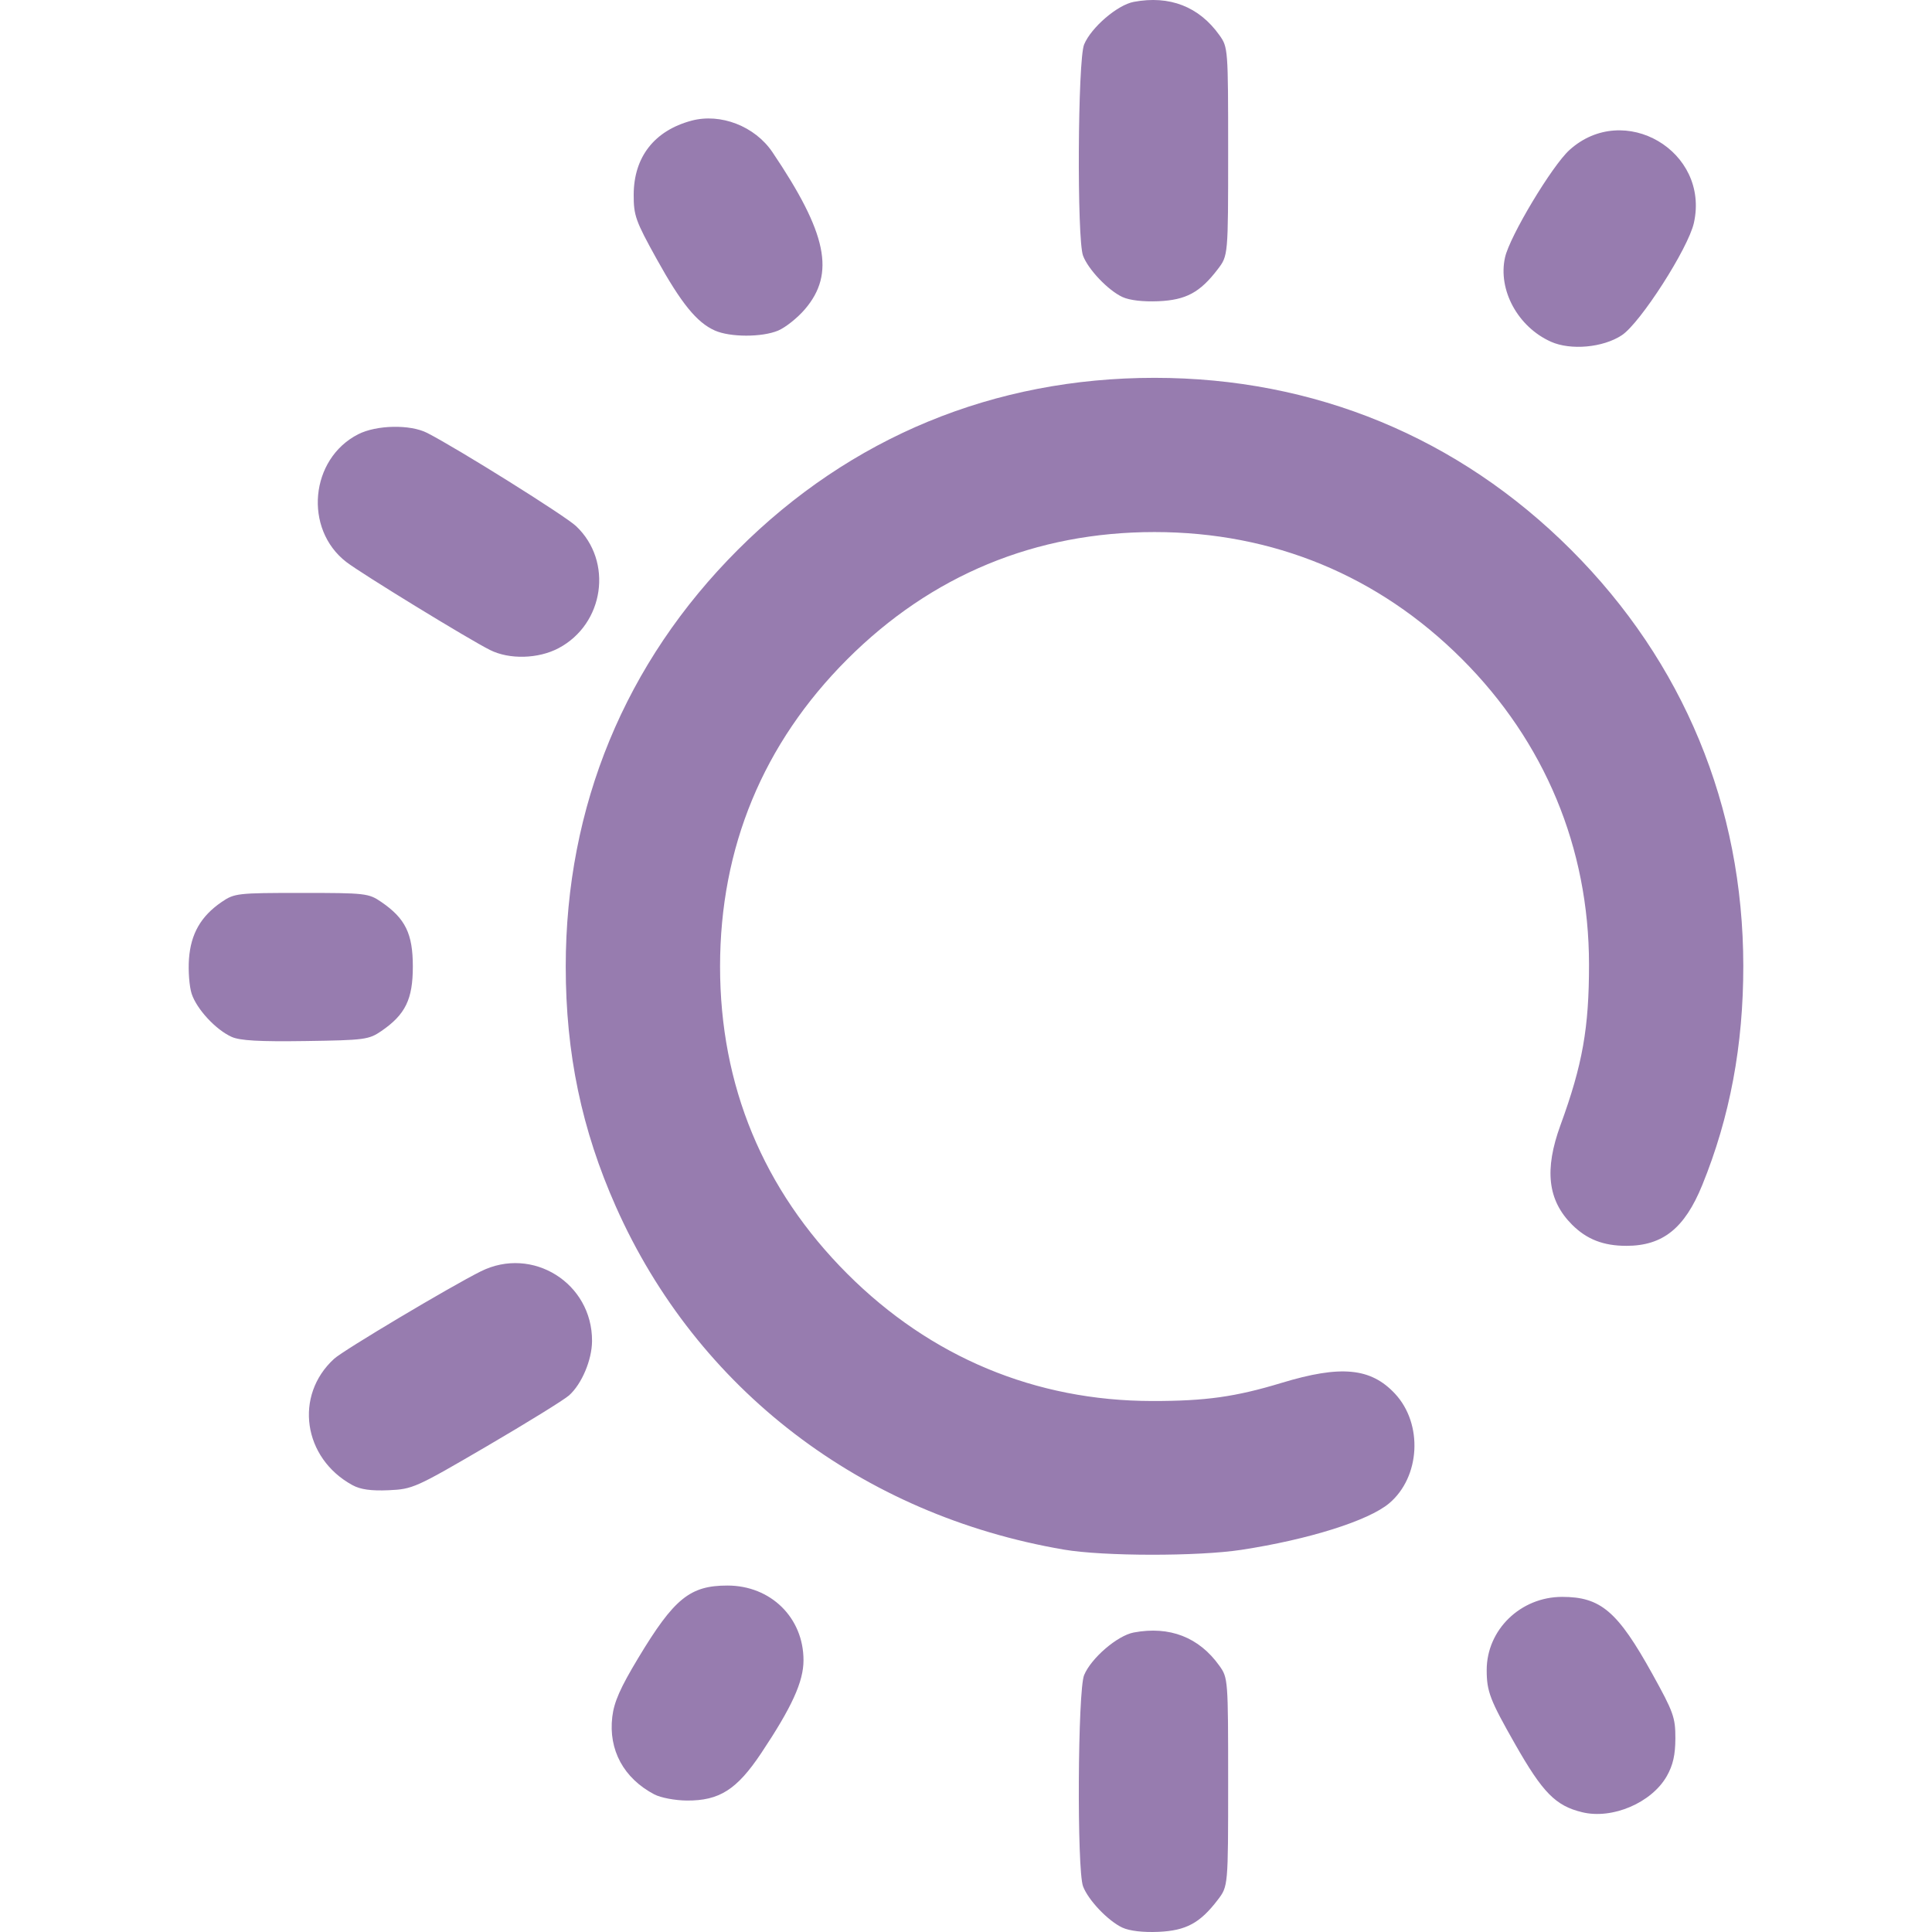
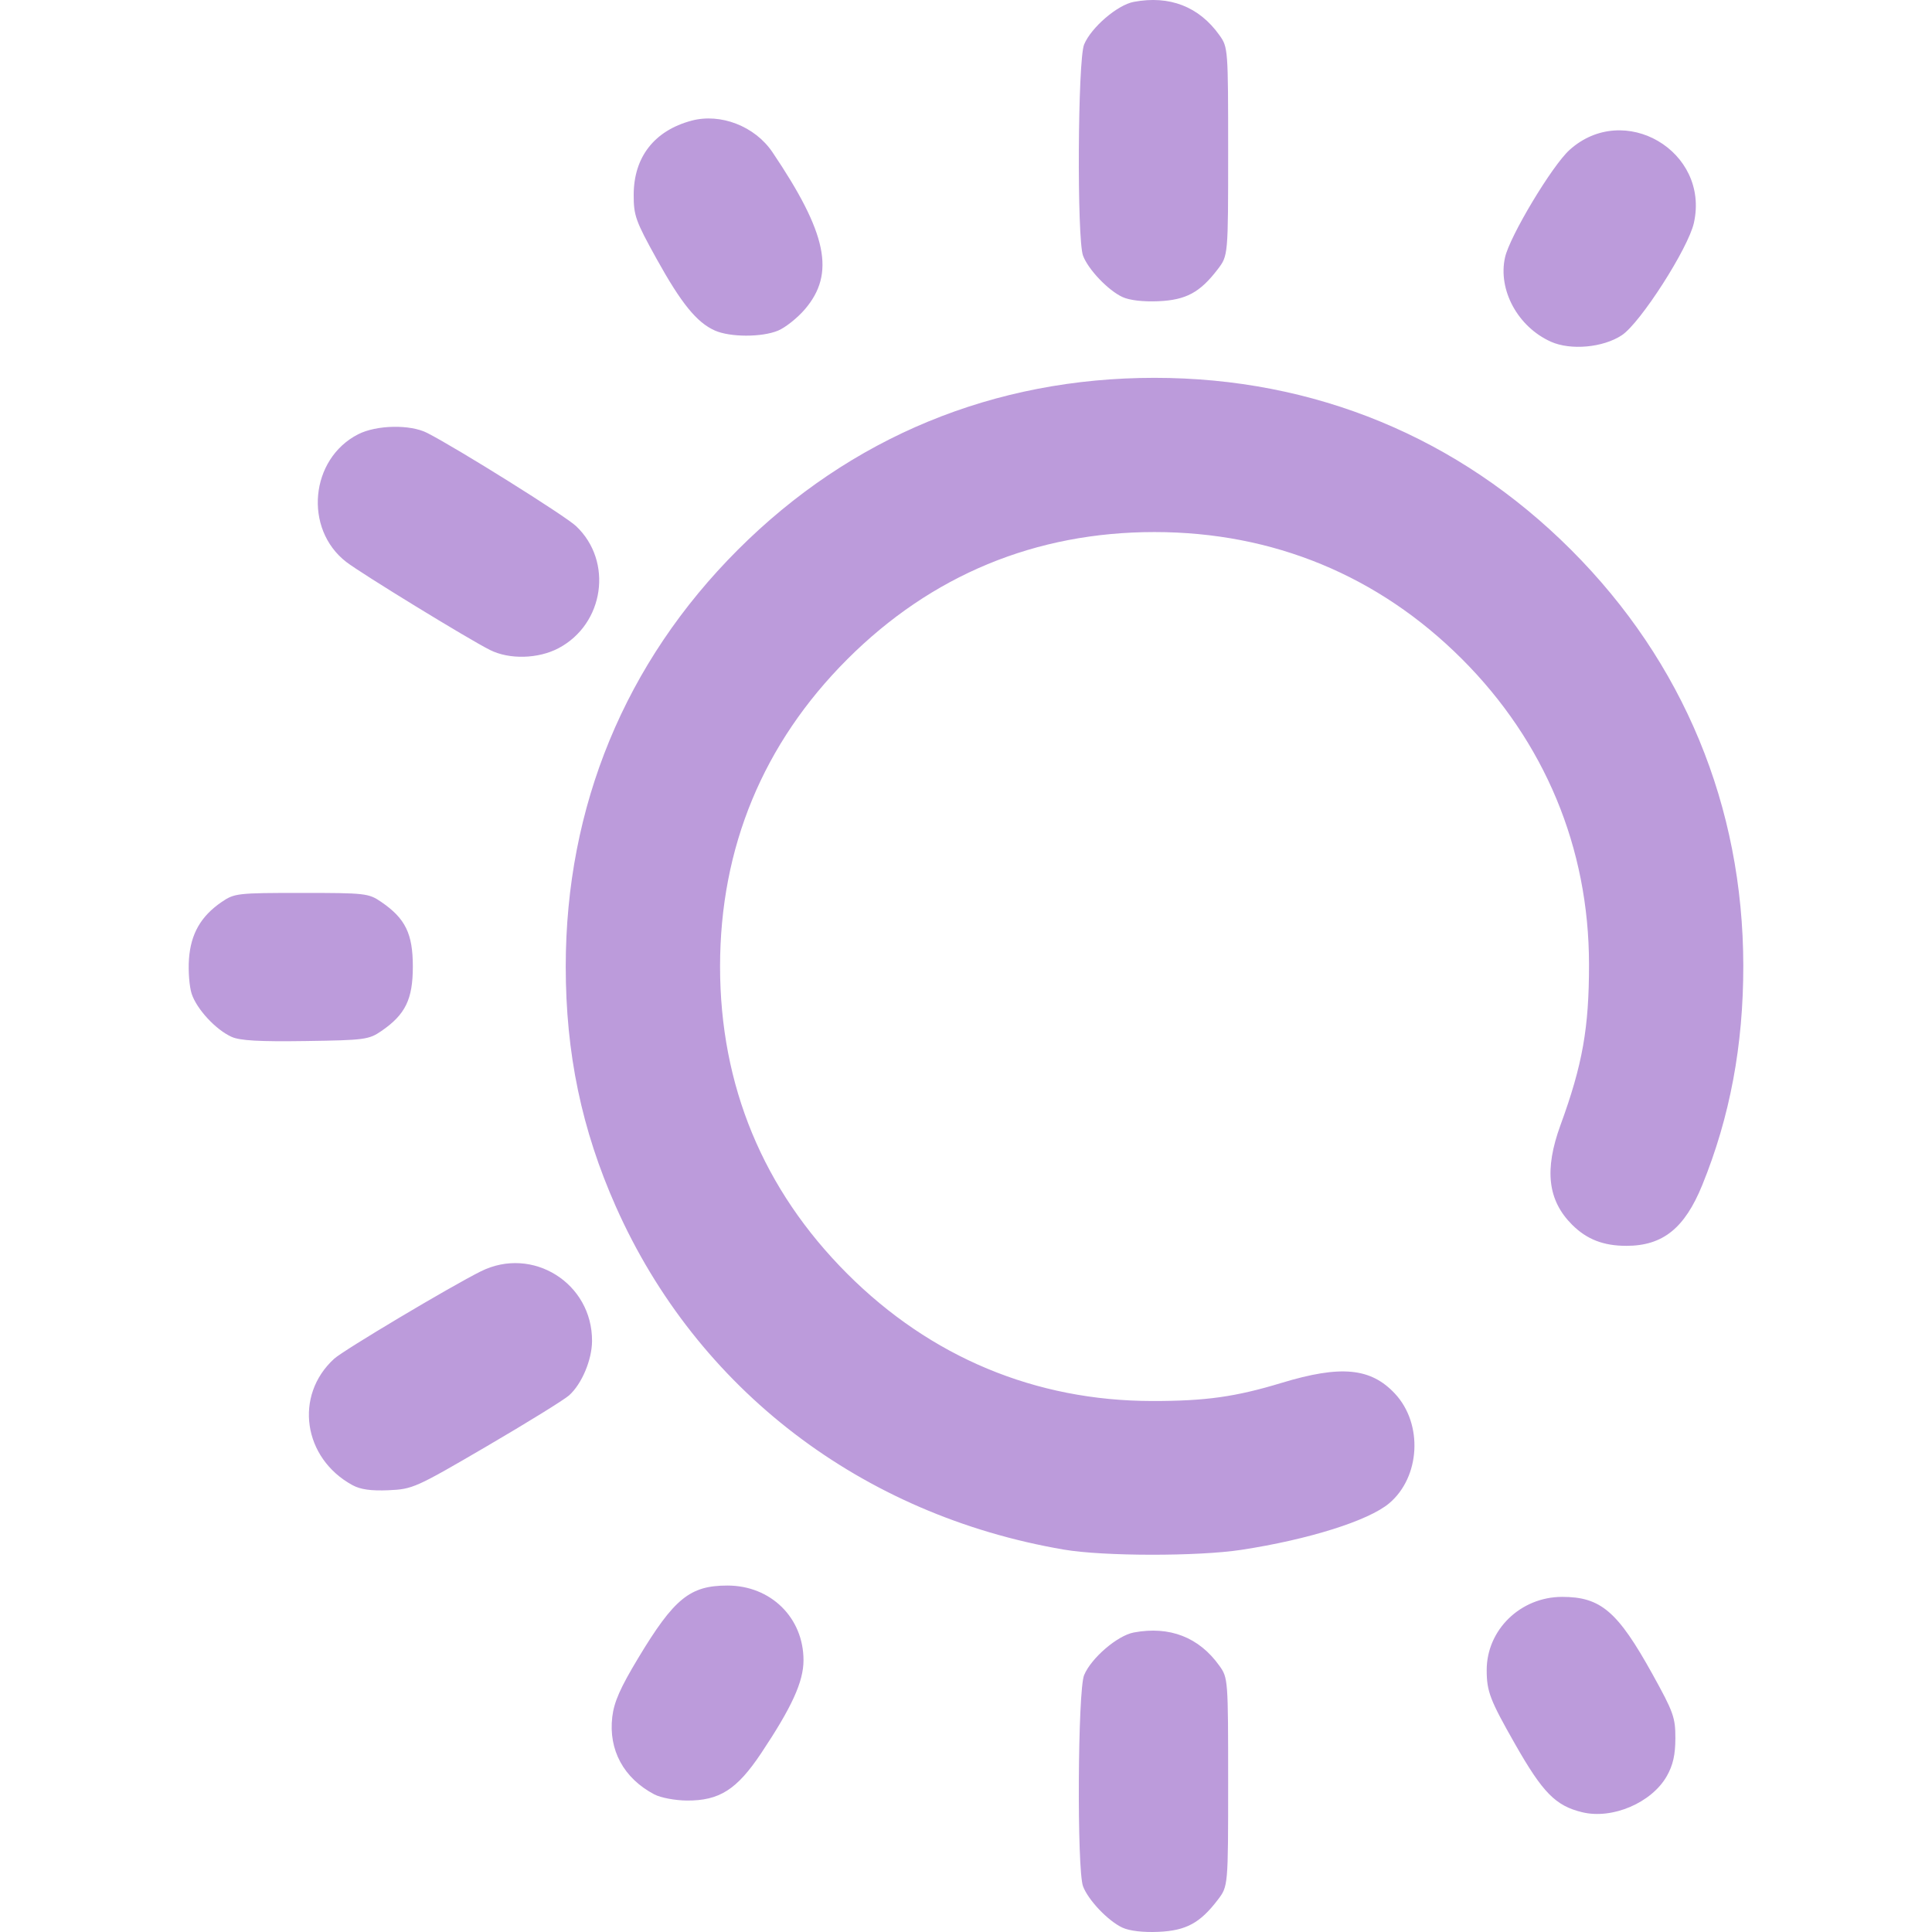
<svg xmlns="http://www.w3.org/2000/svg" xmlns:xlink="http://www.w3.org/1999/xlink" width="512" height="512" viewBox="0 0 135.467 135.467" version="1.1" id="svg1" xml:space="preserve">
  <defs id="defs1">
    <linearGradient id="linearGradient10">
-       <stop style="stop-color:#977caf;stop-opacity:1;" offset="0" id="stop10" />
-       <stop style="stop-color:#977caf;stop-opacity:1" offset="1" id="stop11" />
+       <stop style="stop-color:#bc9bdb;stop-opacity:1;" offset="0" id="stop10" />
+       <stop style="stop-color:#bc9bdb;stop-opacity:1" offset="1" id="stop11" />
    </linearGradient>
    <linearGradient xlink:href="#linearGradient10" id="linearGradient11" x1="46.212" y1="165.375" x2="131.625" y2="165.375" gradientUnits="userSpaceOnUse" />
  </defs>
  <g id="layer1" transform="matrix(0.9377842,0,0,0.9377842,-29.23775,-88.22543)">
    <path style="fill:url(#linearGradient11);fill-opacity:1" d="m 115.102,238.208 c -1.072,-0.499 -2.556,-2.055 -2.946,-3.09 -0.466,-1.237 -0.398,-14.652 0.081,-15.795 0.535,-1.279 2.489,-2.955 3.711,-3.184 2.678,-0.502 4.88,0.353 6.402,2.487 0.647,0.907 0.655,1.012 0.655,8.701 0,7.783 0,7.783 -0.775,8.8 -1.328,1.741 -2.373,2.305 -4.439,2.395 -1.144,0.05 -2.161,-0.069 -2.687,-0.314 z m 34.368,-8.631 c -1.983,-0.484 -2.941,-1.457 -5.002,-5.078 -1.887,-3.314 -2.131,-3.95 -2.131,-5.552 0,-3.014 2.534,-5.471 5.642,-5.471 2.886,0 4.151,1.083 6.753,5.779 1.571,2.836 1.716,3.241 1.712,4.798 -0.003,1.235 -0.178,2.006 -0.638,2.819 -1.132,1.999 -4.078,3.257 -6.335,2.705 z m -69.363,-1.329 c -2.296,-1.208 -3.444,-3.322 -3.15,-5.8 0.132,-1.115 0.598,-2.17 1.944,-4.406 2.68,-4.45 3.866,-5.413 6.666,-5.413 3.241,0 5.688,2.403 5.688,5.585 0,1.602 -0.866,3.503 -3.166,6.951 -1.816,2.722 -3.126,3.556 -5.557,3.539 -0.871,-0.006 -1.958,-0.211 -2.425,-0.457 z m 30.621,-18.306 c -15.134,-2.583 -27.434,-11.995 -33.497,-25.633 -2.562,-5.762 -3.754,-11.467 -3.754,-17.964 0,-11.973 4.444,-22.735 12.867,-31.157 8.434,-8.434 19.157,-12.859 31.157,-12.859 11.96,0 22.736,4.451 31.151,12.866 8.393,8.393 12.856,19.172 12.871,31.083 0.007,5.946 -0.998,11.318 -3.07,16.41 -1.315,3.23 -2.952,4.541 -5.672,4.541 -1.72,0 -2.966,-0.485 -4.063,-1.583 -1.821,-1.821 -2.085,-4.102 -0.863,-7.448 1.649,-4.513 2.136,-7.263 2.132,-12.025 -0.008,-8.699 -3.309,-16.629 -9.497,-22.817 -6.239,-6.239 -14.123,-9.496 -22.989,-9.496 -8.9,0 -16.684,3.223 -22.973,9.512 -6.289,6.289 -9.512,14.073 -9.512,22.973 0,8.9 3.223,16.684 9.512,22.973 6.238,6.238 14.068,9.505 22.801,9.513 3.989,0.004 6.224,-0.309 9.668,-1.354 4.433,-1.345 6.674,-1.132 8.482,0.806 2.108,2.26 1.897,6.235 -0.436,8.198 -1.545,1.3 -6.027,2.71 -11.051,3.478 -3.247,0.496 -10.311,0.487 -13.264,-0.017 z m -53.199,-4.821 c -3.696,-2.017 -4.375,-6.708 -1.366,-9.45 0.705,-0.643 8.682,-5.396 10.962,-6.533 3.862,-1.925 8.342,0.88 8.319,5.208 -0.007,1.416 -0.769,3.217 -1.72,4.067 -0.37,0.33 -3.139,2.042 -6.154,3.804 -5.317,3.107 -5.538,3.206 -7.338,3.285 -1.312,0.057 -2.104,-0.054 -2.702,-0.381 z m -9.031,-33.515 c -1.182,-0.531 -2.608,-2.068 -2.989,-3.221 -0.176,-0.534 -0.267,-1.707 -0.202,-2.608 0.136,-1.878 0.89,-3.194 2.439,-4.255 0.957,-0.655 1.173,-0.68 5.973,-0.68 4.8,0 5.016,0.025 5.973,0.68 1.796,1.231 2.353,2.371 2.353,4.823 0,2.451 -0.556,3.591 -2.352,4.823 -0.937,0.643 -1.247,0.684 -5.67,0.749 -3.444,0.051 -4.902,-0.031 -5.525,-0.311 z m 19.321,-28.926 c -1.602,-0.801 -9.628,-5.716 -10.75,-6.583 -3.198,-2.47 -2.71,-7.713 0.889,-9.549 1.372,-0.7 3.89,-0.749 5.159,-0.1 2.264,1.157 10.31,6.192 11.13,6.965 2.788,2.629 2.114,7.324 -1.311,9.132 -1.516,0.8 -3.674,0.857 -5.118,0.134 z M 147.134,119.626 c -2.469,-1.106 -3.972,-3.873 -3.426,-6.304 0.358,-1.592 3.513,-6.849 4.819,-8.029 4.075,-3.681 10.498,0.083 9.302,5.452 -0.424,1.903 -4.001,7.48 -5.387,8.397 -1.402,0.928 -3.826,1.149 -5.308,0.485 z m -62.512,-0.836 c -1.346,-0.599 -2.51,-2.031 -4.352,-5.356 -1.571,-2.836 -1.716,-3.241 -1.712,-4.798 0.008,-2.818 1.544,-4.787 4.316,-5.533 2.177,-0.586 4.748,0.411 6.056,2.35 4.091,6.063 4.715,9.079 2.431,11.747 -0.557,0.651 -1.46,1.37 -2.006,1.598 -1.212,0.506 -3.587,0.502 -4.734,-0.008 z m 30.48,-2.503 c -1.072,-0.499 -2.556,-2.055 -2.946,-3.09 -0.466,-1.237 -0.398,-14.652 0.081,-15.795 0.535,-1.279 2.489,-2.955 3.711,-3.184 2.678,-0.502 4.88,0.353 6.402,2.487 0.647,0.907 0.655,1.012 0.655,8.701 0,7.783 0,7.783 -0.775,8.8 -1.328,1.741 -2.373,2.305 -4.439,2.395 -1.144,0.05 -2.161,-0.069 -2.687,-0.314 z" id="path10" />
  </g>
</svg>
